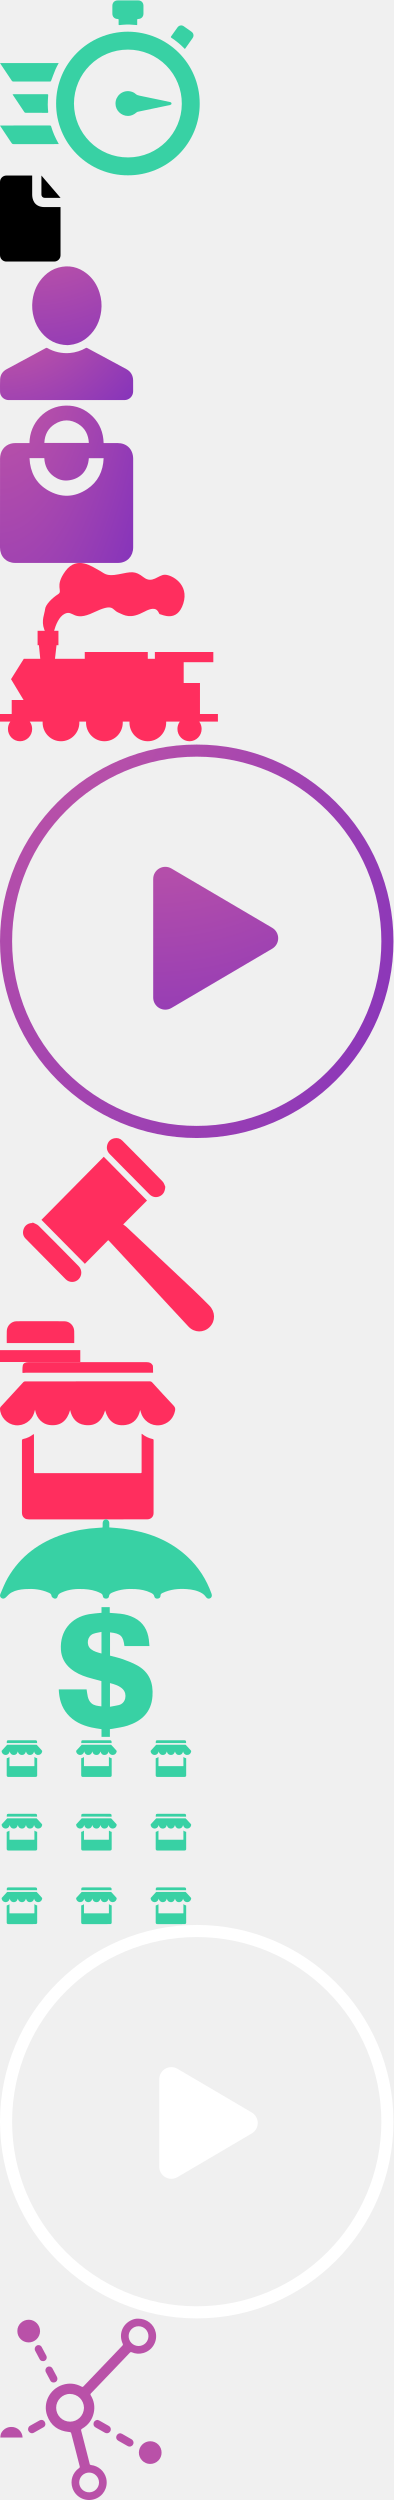
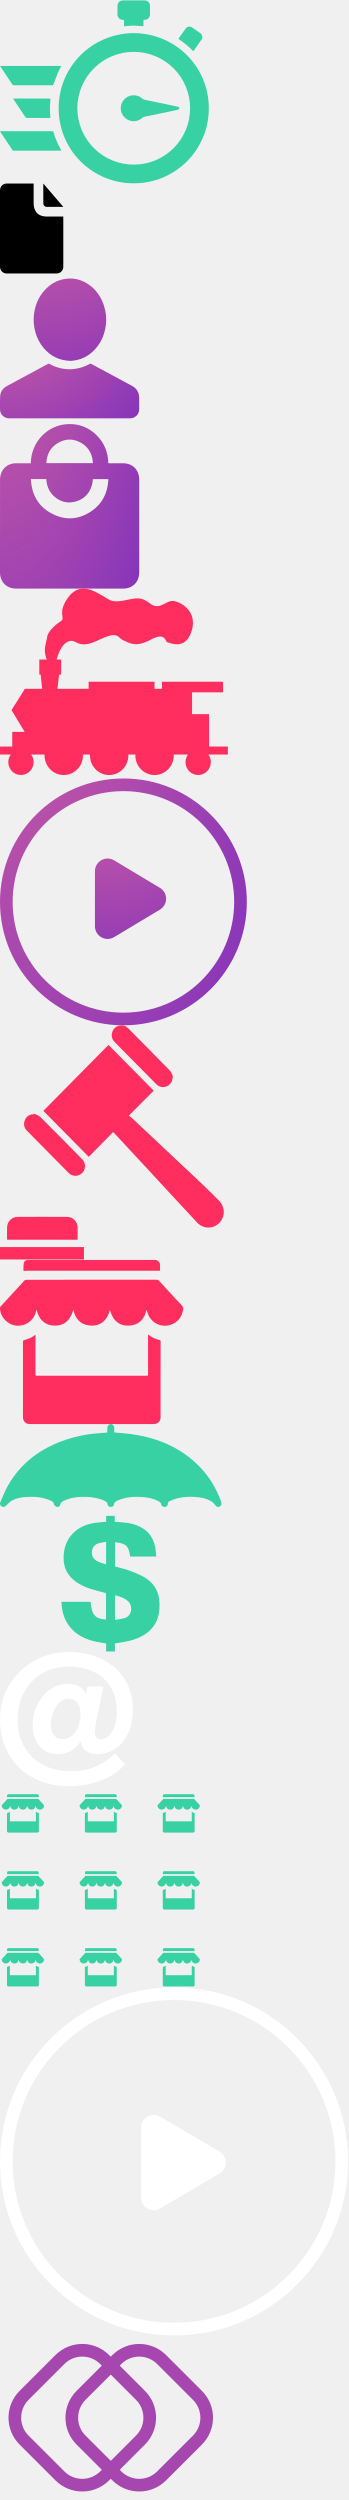
- <svg xmlns="http://www.w3.org/2000/svg" xmlns:xlink="http://www.w3.org/1999/xlink" width="65" height="413" viewBox="0 0 65 413">
+ <svg xmlns="http://www.w3.org/2000/svg" xmlns:xlink="http://www.w3.org/1999/xlink" width="55" height="395" viewBox="0 0 55 395">
  <svg width="33" height="29" viewBox="0 0 33 29" id="blockchain_system" y="0">
    <g fill="#38D1A4" fill-rule="evenodd">
      <path d="M12.218 17.102c.029 4.924 3.982 8.934 8.968 8.905a8.883 8.883 0 0 0 8.848-8.84 8.886 8.886 0 0 0-8.895-8.971c-4.937-.003-8.887 3.965-8.921 8.906m8.909-11.87c6.571.044 11.852 5.25 11.865 11.85a11.81 11.81 0 0 1-11.856 11.881A11.817 11.817 0 0 1 9.27 17.108c-.004-6.57 5.258-11.83 11.857-11.877M9.707 23.795c-.086.005-.143.01-.2.01-2.426.001-4.852 0-7.279.005-.149 0-.233-.05-.313-.171-.591-.898-1.19-1.791-1.786-2.686-.038-.057-.074-.116-.129-.202.082-.007.137-.017.192-.017 2.68-.001 5.358 0 8.037-.005.123 0 .189.037.222.155.281.981.696 1.906 1.197 2.793.015.027.028.056.06.118M9.696 10.418c-.183.359-.38.688-.525 1.038-.256.613-.482 1.24-.717 1.862-.038.102-.082.157-.204.157-2.029-.004-4.057-.002-6.085-.007a.274.274 0 0 1-.198-.1c-.64-.95-1.274-1.903-1.908-2.856-.014-.022-.024-.046-.048-.094h9.685zM22.656 4.147c-.235-.017-.454-.025-.671-.05-.748-.085-1.493-.034-2.236.049-.131.014-.16-.027-.156-.144.005-.232-.003-.463.003-.694.004-.122-.03-.17-.163-.172-.527-.009-.87-.365-.872-.893V.97c.002-.546.355-.903.897-.903 1.119-.002 2.237-.002 3.356 0 .526 0 .882.354.885.88.004.436.003.871 0 1.307-.002.52-.342.871-.865.882-.14.002-.173.056-.169.182.007.215.003.43.002.646 0 .057-.007.115-.011.184M2.08 15.58c.072-.005.129-.013.185-.013 1.84 0 3.678 0 5.518-.004.151 0 .188.04.177.193-.035.51-.068 1.02-.07 1.53-.002.397.038.794.07 1.19.012.134-.03.167-.156.166-1.189-.004-2.377 0-3.566-.007a.292.292 0 0 1-.21-.106c-.637-.945-1.267-1.894-1.897-2.843-.017-.026-.027-.056-.051-.106" />
      <path d="M30.55 8.093c-.06-.055-.1-.088-.137-.125a12.929 12.929 0 0 0-2.099-1.728c-.104-.069-.123-.123-.048-.228.355-.492.702-.99 1.056-1.483.25-.346.672-.434 1.024-.199.442.296.878.601 1.304.919.35.262.415.69.17 1.044-.396.57-.8 1.133-1.2 1.698l-.07.102M21.136 19.155c-1.118-.006-2.056-.916-2.055-2.025a2.041 2.041 0 0 1 2.415-2.04c.335.068.652.184.894.416.213.202.461.256.723.31l1.734.362c.574.119 1.147.235 1.72.355.515.108 1.03.216 1.543.33.121.028.225.104.223.242-.002.139-.11.209-.23.237-.313.073-.63.136-.945.202l-1.687.352-1.702.359c-.341.071-.685.134-1.025.213a.578.578 0 0 0-.23.137c-.402.351-.899.553-1.378.55" />
    </g>
  </svg>
  <svg width="10" height="15" viewBox="0 0 10 15" id="documents" y="29">
    <path d="M1.057 0C.473 0 0 .473 0 1.056v12.098c0 .584.469 1.057 1.051 1.057H8.95A1.05 1.05 0 0 0 10 13.159V6.093v-.882H7.372c-1.853 0-2.056-1.467-2.056-2.052V0H1.057zm5.785 0v3.156c0 .292.237.528.522.528H10L6.842 0z" fill="#000" fill-rule="nonzero" />
  </svg>
  <svg width="22" height="23" viewBox="0 0 22 23" id="for_cryptomarket" y="44">
    <defs>
      <radialGradient cx="0%" cy="-137.079%" fx="0%" fy="-137.079%" r="463.64%" gradientTransform="matrix(.21568 .8359 -.32846 .54889 -.45 -.618)" id="a">
        <stop stop-color="#DD669B" offset="0%" />
        <stop stop-color="#6923C5" offset="100%" />
      </radialGradient>
      <radialGradient cx="0%" cy="-137.079%" fx="0%" fy="-137.079%" r="451.209%" gradientTransform="scale(1 .88083) rotate(77.195 .116 -1.464)" id="b">
        <stop stop-color="#DD669B" offset="0%" />
        <stop stop-color="#6923C5" offset="100%" />
      </radialGradient>
    </defs>
    <g fill="none" fill-rule="evenodd">
      <path d="M10.997 22.092c-3.177 0-6.355-.005-9.532.004-.675.002-1.26-.432-1.424-1.079a1.125 1.125 0 0 1-.036-.275c0-.695-.018-1.39.014-2.084.035-.753.427-1.315 1.082-1.67 2.157-1.172 4.322-2.33 6.483-3.496.084-.045.147-.047.23.001a6.125 6.125 0 0 0 1.78.692c.64.14 1.288.192 1.946.132a6.47 6.47 0 0 0 2.66-.837c.091-.052.15-.019.22.019l4.253 2.29c.736.396 1.476.786 2.208 1.191.734.407 1.101 1.041 1.111 1.878.007.594-.002 1.188.003 1.782a1.44 1.44 0 0 1-1.453 1.456c-3.182-.01-6.363-.004-9.545-.004" fill="url(#a)" />
      <path d="M11.19 13.02c-1.85-.045-3.218-.763-4.303-2.047a6.53 6.53 0 0 1-1.283-2.438 7.151 7.151 0 0 1-.236-2.89c.198-1.592.83-2.98 1.99-4.106C8.004.91 8.76.447 9.631.209c1.738-.474 3.317-.12 4.718.997 1.022.813 1.691 1.875 2.085 3.115.317.995.418 2.013.288 3.047-.21 1.684-.897 3.134-2.173 4.278a5.206 5.206 0 0 1-2.392 1.24c-.365.079-.743.104-.967.133" fill="url(#b)" />
    </g>
  </svg>
  <svg width="22" height="26" viewBox="0 0 22 26" id="for_retail" y="67">
    <defs>
      <radialGradient cx="0%" cy="0%" fx="0%" fy="0%" r="191.552%" gradientTransform="matrix(0 .84615 -1 0 0 0)" id="a">
        <stop stop-color="#DD669B" offset="0%" />
        <stop stop-color="#6923C5" offset="100%" />
      </radialGradient>
    </defs>
    <path d="M748.677 1853.177c-.066-1.337-.595-2.405-1.707-3.11-1.285-.815-2.622-.822-3.914-.016-1.128.703-1.67 1.773-1.731 3.126h7.352zm-9.803 2.511c.113 2.349 1.08 4.177 3.074 5.327 2.156 1.244 4.354 1.17 6.433-.207 1.79-1.185 2.654-2.935 2.738-5.11h-2.442c-.145 2.098-1.463 3.496-3.487 3.674-.822.073-1.587-.166-2.266-.647-1.039-.736-1.54-1.775-1.607-3.037h-2.443zm-.008-2.496c.038-3.38 2.67-6.129 6.025-6.19 1.697-.032 3.174.569 4.39 1.78 1.207 1.203 1.792 2.683 1.837 4.41h2.282c1.57 0 2.6 1.04 2.6 2.628v14.597c0 1.519-1.03 2.58-2.525 2.58-5.651.004-11.303.004-16.955 0-1.482 0-2.52-1.06-2.52-2.554 0-4.885.001-9.77.005-14.655 0-1.232.685-2.192 1.787-2.497.227-.063.469-.091.704-.094.782-.012 1.564-.005 2.37-.005z" transform="translate(-734 -1847)" fill="url(#a)" fill-rule="evenodd" />
  </svg>
  <svg width="36" height="30" viewBox="0 0 36 30" id="hight_cost" y="93">
    <path d="M36 24.95h-2.966v-5.12h-2.688v-3.437h4.895v-1.684h-9.656v1.124h-1.17v-1.124H14.002v1.124H9.083l.256-2.246h.316v-2.382H8.94c.25-.904.786-2.337 1.751-2.806 1.449-.705 1.38 1.403 4.76-.213 3.378-1.612 2.965-.492 4.069 0 1.103.492 1.996 1.123 4.345-.139 2.343-1.264 2.275.422 2.549.422.276 0 2.828 1.47 3.862-1.753 1.035-3.225-1.932-4.77-3.034-4.77-1.102 0-2.067 1.545-3.516.422-1.45-1.127-2-.915-4.14-.493-2.137.422-2.344-.21-3.306-.7-.969-.49-3.52-2.457-5.452.14-1.928 2.594-.342 3.296-1.241 3.855-.898.564-2.067 1.684-2.137 2.456-.07.772-.69 1.893-.139 3.366.031.078.06.145.09.213H6.21v2.382h.22l.218 2.245H3.932L1.822 19.2l2.069 3.437H1.934v2.315H0v1.261h1.703a2.05 2.05 0 0 0-.393 1.207c0 1.124.896 2.034 2 2.034 1.105 0 2.002-.91 2.002-2.034 0-.452-.147-.87-.393-1.207h2.128c-.002.053-.007.101-.007.155 0 1.703 1.357 3.086 3.035 3.086 1.677 0 3.035-1.383 3.035-3.086 0-.054-.007-.102-.007-.155h1.118c-.002.053-.007.101-.007.155 0 1.703 1.359 3.086 3.035 3.086 1.674 0 3.033-1.383 3.033-3.086 0-.054-.005-.102-.01-.155h1.12c-.003.053-.006.101-.006.155 0 1.703 1.358 3.086 3.035 3.086 1.675 0 3.031-1.383 3.031-3.086 0-.054-.002-.102-.003-.155h2.253a2.04 2.04 0 0 0-.391 1.207c0 1.124.893 2.034 1.999 2.034 1.102 0 2-.91 2-2.034 0-.452-.148-.87-.39-1.207H36v-1.261z" fill="#FF2E5E" fill-rule="nonzero" />
  </svg>
-   <svg width="65" height="65" viewBox="0 0 65 65" id="how_chek_works" y="123">
+   <svg width="39" height="39" viewBox="0 0 39 39" id="how_chek_works" y="123">
    <defs>
      <radialGradient cx="0%" cy="-23.289%" fx="0%" fy="-23.289%" r="209.229%" id="a">
        <stop stop-color="#DD669B" offset="0%" />
        <stop stop-color="#6923C5" offset="100%" />
      </radialGradient>
-       <radialGradient cx="-30.717%" cy="-63.309%" fx="-30.717%" fy="-63.309%" r="389.871%" gradientTransform="matrix(.07879 .87237 -.9969 .06895 -.914 -.321)" id="b">
+       <radialGradient cx="-30.717%" cy="-63.309%" fx="-30.717%" fy="-63.309%" r="385.531%" gradientTransform="scale(1 .885) rotate(85.43 -.263 -.674)" id="b">
        <stop stop-color="#DD669B" offset="0%" />
        <stop stop-color="#6923C5" offset="100%" />
      </radialGradient>
    </defs>
    <g transform="translate(1 1)" fill="none" fill-rule="evenodd">
-       <circle stroke="url(#a)" stroke-width="2" cx="31.5" cy="31.5" r="31.5" />
-       <path d="M43.971 32.724l-16.65 9.798a2 2 0 0 1-3.014-1.723V21.2a2 2 0 0 1 3.015-1.723l16.65 9.798a2 2 0 0 1 0 3.448z" fill="url(#b)" />
+       <circle stroke="url(#a)" stroke-width="2" cx="18.5" cy="18.5" r="18.5" />
+       <path d="M24.276 19.714l-7.246 4.354A2 2 0 0 1 14 22.353v-8.707a2 2 0 0 1 3.03-1.714l7.246 4.354a2 2 0 0 1 0 3.428z" fill="url(#b)" />
    </g>
  </svg>
-   <svg width="36" height="37" viewBox="0 0 36 37" id="illigal_of_crypto" y="188">
+   <svg width="36" height="37" viewBox="0 0 36 37" id="illigal_of_crypto" y="162">
    <defs>
      <path id="a" d="M.021.007h9.654v9.757H.02z" />
    </defs>
    <g fill="none" fill-rule="evenodd">
      <path fill="#FF2E5E" d="M0 37h13.263v-1.962H0z" />
      <g transform="translate(1.105)">
        <path d="M16.037 3.096l7.143 7.232-3.938 3.951c.206.15.361.24.489.36 3.65 3.428 7.302 6.854 10.943 10.29.947.894 1.87 1.815 2.79 2.738 1.027 1.03 1.052 2.557.077 3.552-.963.983-2.523.989-3.508-.063-2.612-2.789-5.193-5.608-7.79-8.412-1.736-1.876-3.477-3.748-5.217-5.62-.076-.082-.16-.154-.26-.248l-3.85 3.906-7.175-7.264L16.037 3.096M.011 33.877c0-.695-.021-1.357.006-2.016.035-.866.76-1.587 1.63-1.592 2.627-.015 5.253-.016 7.879.002.878.006 1.586.717 1.625 1.594.029.66.005 1.32.005 2.012H.011z" fill="#FF2E5E" />
        <g transform="translate(16.528)">
          <mask id="b" fill="#fff">
            <use xlink:href="#a" />
          </mask>
          <path d="M9.675 8.056c-.064.825-.346 1.303-.93 1.568-.59.268-1.218.147-1.698-.335C5.782 8.016 4.523 6.737 3.262 5.46 2.34 4.525 1.412 3.592.493 2.653c-.422-.432-.575-.954-.402-1.54C.26.545.644.183 1.22.05c.515-.119.986.01 1.356.382a813.187 813.187 0 0 1 6.654 6.75c.252.26.348.675.446.874" fill="#FF2E5E" mask="url(#b)" />
        </g>
        <path d="M4.282 13.951c.335.178.735.287.992.543a817.93 817.93 0 0 1 6.621 6.685c.583.593.566 1.552.002 2.137a1.496 1.496 0 0 1-2.138.028C7.539 21.11 5.325 18.87 3.12 16.62c-.459-.469-.533-1.056-.29-1.663.23-.578.78-.919 1.401-.91l.05-.097" fill="#FF2E5E" />
      </g>
    </g>
  </svg>
-   <svg width="29" height="26" viewBox="0 0 29 26" id="limited_opportunites" y="225">
+   <svg width="29" height="26" viewBox="0 0 29 26" id="limited_opportunites" y="199">
    <defs>
      <path id="a" d="M0 .005h28.946v7.273H0z" />
      <path id="c" d="M.049.015h21.648v1.8H.049z" />
    </defs>
    <g fill="none" fill-rule="evenodd">
      <path d="M23.392 11.86c.06.025.084.03.1.043.511.416 1.09.688 1.73.827.126.027.153.086.153.206-.003 4.005-.002 8.01-.004 12.015 0 .625-.435 1.046-1.083 1.047C22.21 26 20.13 26 18.05 26H4.763c-.245 0-.48-.033-.688-.175-.332-.227-.45-.553-.45-.945.005-1.394.002-2.788.002-4.182 0-2.558.003-5.116-.002-7.673 0-.183.04-.273.231-.31.604-.117 1.14-.387 1.63-.756.022-.017.05-.026.104-.054.008.097.02.175.02.252l.001 5.954c0 .253 0 .252.25.252l17.27.001c.263 0 .263.001.262-.273v-6.232z" fill="#FF2E5E" />
      <g transform="translate(0 3.193)">
        <mask id="b" fill="#fff">
          <use xlink:href="#a" />
        </mask>
        <path d="M23.154 4.732c-.285 1.36-1.045 2.287-2.387 2.482-1.814.263-2.908-.677-3.4-2.417-.486 1.724-1.562 2.663-3.36 2.42-1.356-.182-2.125-1.103-2.423-2.47-.499 1.797-1.606 2.72-3.466 2.464-.986-.136-2.048-.933-2.334-2.511-.06.211-.108.39-.162.565-.377 1.223-1.653 2.154-3.083 1.989C1.174 7.097.025 5.886 0 4.51a.47.47 0 0 1 .111-.298c1.247-1.368 2.5-2.73 3.757-4.088a.414.414 0 0 1 .276-.11c2.7-.006 5.4-.005 8.1-.005 4.16 0 8.318 0 12.477-.004.181 0 .305.05.428.185 1.176 1.289 2.349 2.58 3.547 3.846.256.271.288.537.217.856-.25 1.117-.903 1.894-1.984 2.246-1.374.449-2.899-.204-3.521-1.629-.104-.237-.163-.494-.254-.777" fill="#FF2E5E" mask="url(#b)" />
      </g>
      <g transform="translate(3.625)">
        <mask id="d" fill="#fff">
          <use xlink:href="#c" />
        </mask>
        <path d="M21.697 1.78c-1.596-.012-3.148-.005-4.7-.005-5.449-.001-10.897 0-16.345.001-.162 0-.323.03-.485.039-.04.002-.119-.03-.118-.045C.065 1.367.026.952.129.566c.1-.383.496-.546.946-.548C2.273.013 3.472.016 4.67.016h15.924c.433 0 .772.139.977.482.029.048.062.102.065.155.025.386.043.772.06 1.127" fill="#FF2E5E" mask="url(#d)" />
      </g>
    </g>
  </svg>
-   <svg width="35" height="36" viewBox="0 0 35 36" id="loyality_system" y="251">
+   <svg width="35" height="36" viewBox="0 0 35 36" id="loyality_system" y="225">
    <g fill="#38D1A4" fill-rule="evenodd">
      <path d="M17.647 0c.314.162.444.419.41.774-.017.183-.003.369-.003.557.83.074 1.627.117 2.417.22 3.92.512 7.49 1.853 10.453 4.584 1.855 1.71 3.177 3.782 4.026 6.163.124.348.012.642-.274.76-.282.118-.513-.007-.717-.31a1.753 1.753 0 0 0-.49-.477c-.8-.52-1.711-.688-2.641-.753-1.356-.095-2.68.043-3.934.621-.212.098-.392.192-.382.503.007.247-.191.419-.454.449-.275.031-.513-.08-.563-.352-.066-.362-.327-.488-.592-.62-.803-.399-1.668-.547-2.55-.602-1.26-.079-2.497.038-3.678.526-.314.13-.632.245-.674.69-.023.251-.26.372-.522.362-.269-.01-.47-.168-.488-.413-.023-.308-.214-.412-.43-.522-.842-.43-1.752-.586-2.68-.642-1.272-.076-2.52.034-3.702.564-.305.137-.592.28-.67.679a.413.413 0 0 1-.538.318c-.181-.059-.44-.248-.45-.395-.025-.36-.246-.467-.498-.579-1.238-.55-2.54-.678-3.872-.584-.777.055-1.551.174-2.24.554-.34.187-.629.485-.9.772-.2.21-.454.32-.706.194-.264-.132-.384-.404-.25-.711.393-.894.744-1.816 1.23-2.658 2.088-3.622 5.24-5.901 9.137-7.202 1.888-.63 3.832-.97 5.817-1.073.23-.012.46-.032.693-.049C17.037.872 16.76.285 17.37 0h.278zM16.764 18.59c-.477.107-.926.16-1.34.31-1.007.362-1.248 1.846-.413 2.527.5.408 1.12.557 1.753.73V18.59zm1.402 12.367c.503-.095.978-.169 1.445-.276 1.184-.27 1.469-1.843.668-2.638-.576-.572-1.332-.796-2.113-.996v3.91zm-1.396 4.971v-1.267c-.57-.096-1.13-.163-1.678-.288-1.54-.352-2.936-.988-3.983-2.238-.967-1.156-1.345-2.526-1.4-4.046h4.598c.141.8.129 1.683.788 2.281.445.404 1.049.446 1.655.522v-4.18c-.763-.206-1.534-.394-2.293-.624-1.024-.31-1.988-.752-2.819-1.452-.964-.814-1.506-1.86-1.578-3.122-.175-3.046 1.636-5.32 4.653-5.851.667-.118 1.348-.152 2.056-.228v-.932h1.361v.943c.623.05 1.208.078 1.789.145.796.092 1.56.305 2.279.675 1.454.749 2.177 1.997 2.392 3.59.046.344.065.693.1 1.074h-4.135c-.204-1.617-.564-2.076-2.38-2.26v3.844c.708.193 1.434.343 2.127.59.79.283 1.582.594 2.32.994 2.042 1.11 2.73 2.9 2.566 5.13-.193 2.637-1.78 4.083-4.102 4.847-.804.264-1.664.355-2.499.522-.135.027-.273.037-.431.058v1.273H16.77z" />
    </g>
  </svg>
-   <svg width="32" height="31" viewBox="0 0 32 31" id="more_then_150k" y="287">
+   <svg width="21" height="22" viewBox="0 0 21 22" id="mail-ico" y="261">
+     <path d="M10.837 7.386c-.456 0-.855.134-1.198.4a3.478 3.478 0 0 0-.87 1.012c-.237.409-.418.86-.541 1.355-.124.494-.186.97-.186 1.426 0 .228.024.47.072.727.047.257.142.494.285.713.142.219.328.4.556.542.228.142.532.214.913.214.513 0 .95-.129 1.311-.385.362-.257.656-.58.885-.97.228-.39.394-.813.499-1.27.104-.455.156-.874.156-1.254 0-.304-.028-.604-.085-.898a2.439 2.439 0 0 0-.3-.799 1.72 1.72 0 0 0-.584-.584c-.247-.153-.552-.229-.913-.229zm8.927 10.381a10.026 10.026 0 0 1-3.993 2.624c-1.54.551-3.166.827-4.877.827-1.635 0-3.123-.261-4.463-.784-1.34-.523-2.486-1.25-3.437-2.182-.95-.931-1.687-2.048-2.21-3.35C.261 13.598 0 12.177 0 10.637 0 9.117.285 7.71.856 6.417a10.49 10.49 0 0 1 2.338-3.365A10.925 10.925 0 0 1 6.66.812 11.053 11.053 0 0 1 10.894 0c1.293 0 2.548.19 3.765.57 1.217.38 2.296.951 3.237 1.712a8.343 8.343 0 0 1 2.253 2.851c.56 1.141.841 2.482.841 4.022 0 1.14-.157 2.148-.47 3.023-.314.874-.733 1.606-1.255 2.196a5.136 5.136 0 0 1-1.797 1.326 5.254 5.254 0 0 1-2.125.442c-.76 0-1.369-.18-1.825-.542-.456-.361-.684-.818-.684-1.369h-.143c-.285.456-.723.889-1.312 1.298-.59.408-1.312.613-2.167.613-1.293 0-2.291-.428-2.995-1.284-.703-.855-1.055-1.967-1.055-3.336 0-.799.133-1.588.4-2.367a6.706 6.706 0 0 1 1.14-2.082A5.845 5.845 0 0 1 8.47 5.604c.685-.37 1.445-.556 2.282-.556.722 0 1.33.152 1.825.456.494.304.817.675.97 1.112h.028l.228-1.14h2.538l-1.112 5.39c-.038.266-.09.56-.157.884-.066.323-.1.627-.1.912 0 .324.062.595.186.813.123.219.366.328.727.328.742 0 1.355-.4 1.84-1.198.484-.798.727-1.872.727-3.222 0-1.141-.19-2.153-.57-3.038a6.202 6.202 0 0 0-1.583-2.224c-.675-.599-1.479-1.05-2.41-1.355-.932-.304-1.949-.456-3.052-.456-1.198 0-2.296.214-3.294.642A7.493 7.493 0 0 0 4.991 4.72a8.042 8.042 0 0 0-1.64 2.652c-.39 1.017-.585 2.115-.585 3.294 0 1.255.205 2.386.614 3.394a7.376 7.376 0 0 0 1.725 2.58 7.565 7.565 0 0 0 2.652 1.64c1.027.38 2.158.571 3.394.571 1.54 0 2.866-.247 3.978-.741a10.974 10.974 0 0 0 3.066-2.054l1.569 1.711z" fill="#FFF" fill-rule="evenodd" />
+   </svg>
+   <svg width="32" height="31" viewBox="0 0 32 31" id="more_then_150k" y="283">
    <g fill="#38D1A4" fill-rule="evenodd">
      <g transform="translate(24.88 24.798)">
        <path d="M5.418 2.766c.014.006.02.007.023.01.119.097.253.16.401.193.03.006.036.02.036.048l-.001 2.802c0 .146-.101.244-.251.244l-1.445.001H1.103a.27.27 0 0 1-.16-.04C.868 5.97.84 5.893.84 5.802v-.976-1.79c0-.042.009-.063.053-.071a.91.91 0 0 0 .378-.177c.005-.004.011-.006.024-.012.002.022.004.04.004.058v1.39c0 .058 0 .058.059.058h4c.06 0 .06 0 .06-.064V2.766zM5.363 1.848c-.066.317-.242.534-.553.58-.42.06-.673-.159-.787-.564-.113.402-.362.62-.779.564-.314-.043-.492-.257-.56-.576-.116.42-.373.634-.804.575-.228-.032-.474-.218-.54-.586l-.038.132a.673.673 0 0 1-.714.464.677.677 0 0 1-.588-.64.11.11 0 0 1 .026-.07c.289-.319.579-.637.87-.953A.096.096 0 0 1 .96.748L2.836.747l2.89-.001a.12.12 0 0 1 .1.043c.272.3.543.602.82.897.06.063.067.125.05.2-.057.26-.208.441-.459.524a.663.663 0 0 1-.815-.38c-.024-.056-.038-.116-.059-.182M5.865.468C5.495.465 5.136.467 4.777.467H.99c-.038 0-.075.008-.113.01C.87.477.851.47.851.466.855.359.846.25.869.148c.024-.1.115-.143.22-.144H5.61c.1 0 .179.036.226.127.007.012.014.027.015.04.006.102.01.204.014.297" />
      </g>
      <g transform="translate(12.573 24.798)">
        <path d="M5.418 2.766c.014.006.02.007.023.01.119.097.253.16.401.193.03.006.036.02.036.048l-.001 2.802c0 .146-.101.244-.251.244l-1.445.001H1.103a.27.27 0 0 1-.16-.04C.868 5.97.84 5.893.84 5.802v-.976-1.79c0-.042.009-.063.053-.071a.91.91 0 0 0 .378-.177c.005-.004.011-.006.024-.012.002.022.004.04.004.058v1.39c0 .058 0 .058.059.058h4c.06 0 .06 0 .06-.064V2.766zM5.363 1.848c-.066.317-.242.534-.553.58-.42.06-.673-.159-.787-.564-.113.402-.362.62-.779.564-.314-.043-.492-.257-.56-.576-.116.42-.373.634-.804.575-.228-.032-.474-.218-.54-.586l-.038.132a.673.673 0 0 1-.714.464.677.677 0 0 1-.588-.64.11.11 0 0 1 .026-.07c.289-.319.579-.637.87-.953A.096.096 0 0 1 .96.748L2.836.747l2.89-.001a.12.12 0 0 1 .1.043c.272.3.543.602.82.897.06.063.067.125.05.2-.057.26-.208.441-.459.524a.663.663 0 0 1-.815-.38c-.024-.056-.038-.116-.059-.182M5.865.468C5.495.465 5.136.467 4.777.467H.99c-.038 0-.075.008-.113.01C.87.477.851.47.851.466.855.359.846.25.869.148c.024-.1.115-.143.22-.144H5.61c.1 0 .179.036.226.127.007.012.014.027.015.04.006.102.01.204.014.297" />
      </g>
      <g transform="translate(.265 24.798)">
        <path d="M5.418 2.766c.014.006.02.007.023.01.119.097.253.16.401.193.03.006.036.02.036.048l-.001 2.802c0 .146-.101.244-.251.244l-1.445.001H1.103a.27.27 0 0 1-.16-.04C.868 5.97.84 5.893.84 5.802v-.976-1.79c0-.042.009-.063.053-.071a.91.91 0 0 0 .378-.177c.005-.004.011-.006.024-.012.002.022.004.04.004.058v1.39c0 .058 0 .058.059.058h4c.06 0 .06 0 .06-.064V2.766zM5.363 1.848c-.066.317-.242.534-.553.58-.42.06-.673-.159-.787-.564-.113.402-.362.62-.779.564-.314-.043-.492-.257-.56-.576-.116.42-.373.634-.804.575-.228-.032-.474-.218-.54-.586l-.038.132a.673.673 0 0 1-.714.464.677.677 0 0 1-.588-.64.11.11 0 0 1 .026-.07c.289-.319.579-.637.87-.953A.096.096 0 0 1 .96.748L2.836.747l2.89-.001a.12.12 0 0 1 .1.043c.272.3.543.602.82.897.06.063.067.125.05.2-.057.26-.208.441-.459.524a.663.663 0 0 1-.815-.38c-.024-.056-.038-.116-.059-.182M5.865.468C5.495.465 5.136.467 4.777.467H.99c-.038 0-.075.008-.113.01C.87.477.851.47.851.466.855.359.846.25.869.148c.024-.1.115-.143.22-.144H5.61c.1 0 .179.036.226.127.007.012.014.027.015.04.006.102.01.204.014.297" />
      </g>
      <g transform="translate(24.88 12.641)">
        <path d="M5.418 2.766c.014.006.02.007.023.01.119.097.253.16.401.193.03.006.036.02.036.048l-.001 2.802c0 .146-.101.244-.251.244l-1.445.001H1.103a.27.27 0 0 1-.16-.04C.868 5.97.84 5.893.84 5.802v-.976-1.79c0-.042.009-.063.053-.071a.91.91 0 0 0 .378-.177c.005-.004.011-.006.024-.012.002.022.004.04.004.058v1.39c0 .058 0 .058.059.058h4c.06 0 .06 0 .06-.064V2.766zM5.363 1.848c-.066.317-.242.534-.553.58-.42.06-.673-.159-.787-.564-.113.402-.362.62-.779.564-.314-.043-.492-.257-.56-.576-.116.42-.373.634-.804.575-.228-.032-.474-.218-.54-.586l-.038.132a.673.673 0 0 1-.714.464.677.677 0 0 1-.588-.64.11.11 0 0 1 .026-.07c.289-.319.579-.637.87-.953A.096.096 0 0 1 .96.748L2.836.747l2.89-.001a.12.12 0 0 1 .1.043c.272.3.543.602.82.897.06.063.067.125.05.2-.057.26-.208.441-.459.524a.663.663 0 0 1-.815-.38c-.024-.056-.038-.116-.059-.182M5.865.468C5.495.465 5.136.467 4.777.467H.99c-.038 0-.075.008-.113.01C.87.477.851.47.851.466.855.359.846.25.869.148c.024-.1.115-.143.22-.144H5.61c.1 0 .179.036.226.127.007.012.014.027.015.04.006.102.01.204.014.297" />
      </g>
      <g transform="translate(12.573 12.641)">
        <path d="M5.418 2.766c.014.006.02.007.023.01.119.097.253.16.401.193.03.006.036.02.036.048l-.001 2.802c0 .146-.101.244-.251.244l-1.445.001H1.103a.27.27 0 0 1-.16-.04C.868 5.97.84 5.893.84 5.802v-.976-1.79c0-.042.009-.063.053-.071a.91.91 0 0 0 .378-.177c.005-.004.011-.006.024-.012.002.022.004.04.004.058v1.39c0 .058 0 .058.059.058h4c.06 0 .06 0 .06-.064V2.766zM5.363 1.848c-.066.317-.242.534-.553.58-.42.06-.673-.159-.787-.564-.113.402-.362.62-.779.564-.314-.043-.492-.257-.56-.576-.116.42-.373.634-.804.575-.228-.032-.474-.218-.54-.586l-.038.132a.673.673 0 0 1-.714.464.677.677 0 0 1-.588-.64.11.11 0 0 1 .026-.07c.289-.319.579-.637.87-.953A.096.096 0 0 1 .96.748L2.836.747l2.89-.001a.12.12 0 0 1 .1.043c.272.3.543.602.82.897.06.063.067.125.05.2-.057.26-.208.441-.459.524a.663.663 0 0 1-.815-.38c-.024-.056-.038-.116-.059-.182M5.865.468C5.495.465 5.136.467 4.777.467H.99c-.038 0-.075.008-.113.01C.87.477.851.47.851.466.855.359.846.25.869.148c.024-.1.115-.143.22-.144H5.61c.1 0 .179.036.226.127.007.012.014.027.015.04.006.102.01.204.014.297" />
      </g>
      <g transform="translate(.265 12.641)">
        <path d="M5.418 2.766c.014.006.02.007.023.01.119.097.253.16.401.193.03.006.036.02.036.048l-.001 2.802c0 .146-.101.244-.251.244l-1.445.001H1.103a.27.27 0 0 1-.16-.04C.868 5.97.84 5.893.84 5.802v-.976-1.79c0-.042.009-.063.053-.071a.91.91 0 0 0 .378-.177c.005-.004.011-.006.024-.012.002.022.004.04.004.058v1.39c0 .058 0 .058.059.058h4c.06 0 .06 0 .06-.064V2.766zM5.363 1.848c-.066.317-.242.534-.553.58-.42.06-.673-.159-.787-.564-.113.402-.362.62-.779.564-.314-.043-.492-.257-.56-.576-.116.42-.373.634-.804.575-.228-.032-.474-.218-.54-.586l-.038.132a.673.673 0 0 1-.714.464.677.677 0 0 1-.588-.64.11.11 0 0 1 .026-.07c.289-.319.579-.637.87-.953A.096.096 0 0 1 .96.748L2.836.747l2.89-.001a.12.12 0 0 1 .1.043c.272.3.543.602.82.897.06.063.067.125.05.2-.057.26-.208.441-.459.524a.663.663 0 0 1-.815-.38c-.024-.056-.038-.116-.059-.182M5.865.468C5.495.465 5.136.467 4.777.467H.99c-.038 0-.075.008-.113.01C.87.477.851.47.851.466.855.359.846.25.869.148c.024-.1.115-.143.22-.144H5.61c.1 0 .179.036.226.127.007.012.014.027.015.04.006.102.01.204.014.297" />
      </g>
      <g transform="translate(24.88 .484)">
        <path d="M5.418 2.766c.014.006.02.007.023.01.119.097.253.16.401.193.03.006.036.02.036.048l-.001 2.802c0 .146-.101.244-.251.244l-1.445.001H1.103a.27.27 0 0 1-.16-.04C.868 5.97.84 5.893.84 5.802v-.976-1.79c0-.042.009-.063.053-.071a.91.91 0 0 0 .378-.177c.005-.004.011-.006.024-.012.002.022.004.04.004.058v1.39c0 .058 0 .058.059.058h4c.06 0 .06 0 .06-.064V2.766zM5.363 1.848c-.066.317-.242.534-.553.58-.42.06-.673-.159-.787-.564-.113.402-.362.62-.779.564-.314-.043-.492-.257-.56-.576-.116.42-.373.634-.804.575-.228-.032-.474-.218-.54-.586l-.038.132a.673.673 0 0 1-.714.464.677.677 0 0 1-.588-.64.11.11 0 0 1 .026-.07c.289-.319.579-.637.87-.953A.096.096 0 0 1 .96.748L2.836.747l2.89-.001a.12.12 0 0 1 .1.043c.272.3.543.602.82.897.06.063.067.125.05.2-.057.26-.208.441-.459.524a.663.663 0 0 1-.815-.38c-.024-.056-.038-.116-.059-.182M5.865.468C5.495.465 5.136.467 4.777.467H.99c-.038 0-.075.008-.113.01C.87.477.851.47.851.466.855.359.846.25.869.148c.024-.1.115-.143.22-.144H5.61c.1 0 .179.036.226.127.007.012.014.027.015.04.006.102.01.204.014.297" />
      </g>
      <g transform="translate(12.573 .484)">
        <path d="M5.418 2.766c.014.006.02.007.023.01.119.097.253.16.401.193.03.006.036.02.036.048l-.001 2.802c0 .146-.101.244-.251.244l-1.445.001H1.103a.27.27 0 0 1-.16-.04C.868 5.97.84 5.893.84 5.802v-.976-1.79c0-.042.009-.063.053-.071a.91.91 0 0 0 .378-.177c.005-.004.011-.006.024-.012.002.022.004.04.004.058v1.39c0 .058 0 .058.059.058h4c.06 0 .06 0 .06-.064V2.766zM5.363 1.848c-.066.317-.242.534-.553.58-.42.06-.673-.159-.787-.564-.113.402-.362.62-.779.564-.314-.043-.492-.257-.56-.576-.116.42-.373.634-.804.575-.228-.032-.474-.218-.54-.586l-.038.132a.673.673 0 0 1-.714.464.677.677 0 0 1-.588-.64.11.11 0 0 1 .026-.07c.289-.319.579-.637.87-.953A.096.096 0 0 1 .96.748L2.836.747l2.89-.001a.12.12 0 0 1 .1.043c.272.3.543.602.82.897.06.063.067.125.05.2-.057.26-.208.441-.459.524a.663.663 0 0 1-.815-.38c-.024-.056-.038-.116-.059-.182M5.865.468C5.495.465 5.136.467 4.777.467H.99c-.038 0-.075.008-.113.01C.87.477.851.47.851.466.855.359.846.25.869.148c.024-.1.115-.143.22-.144H5.61c.1 0 .179.036.226.127.007.012.014.027.015.04.006.102.01.204.014.297" />
      </g>
      <g transform="translate(.265 .484)">
        <path d="M5.418 2.766c.014.006.02.007.023.01.119.097.253.16.401.193.03.006.036.02.036.048l-.001 2.802c0 .146-.101.244-.251.244l-1.445.001H1.103a.27.27 0 0 1-.16-.04C.868 5.97.84 5.893.84 5.802v-.976-1.79c0-.042.009-.063.053-.071a.91.91 0 0 0 .378-.177c.005-.004.011-.006.024-.012.002.022.004.04.004.058v1.39c0 .058 0 .058.059.058h4c.06 0 .06 0 .06-.064V2.766zM5.363 1.848c-.066.317-.242.534-.553.58-.42.06-.673-.159-.787-.564-.113.402-.362.62-.779.564-.314-.043-.492-.257-.56-.576-.116.42-.373.634-.804.575-.228-.032-.474-.218-.54-.586l-.038.132a.673.673 0 0 1-.714.464.677.677 0 0 1-.588-.64.11.11 0 0 1 .026-.07c.289-.319.579-.637.87-.953A.096.096 0 0 1 .96.748L2.836.747l2.89-.001a.12.12 0 0 1 .1.043c.272.3.543.602.82.897.06.063.067.125.05.2-.057.26-.208.441-.459.524a.663.663 0 0 1-.815-.38c-.024-.056-.038-.116-.059-.182M5.865.468C5.495.465 5.136.467 4.777.467H.99c-.038 0-.075.008-.113.01C.87.477.851.47.851.466.855.359.846.25.869.148c.024-.1.115-.143.22-.144H5.61c.1 0 .179.036.226.127.007.012.014.027.015.04.006.102.01.204.014.297" />
      </g>
    </g>
  </svg>
-   <svg width="65" height="65" viewBox="0 0 65 65" id="play" y="318">
+   <svg width="55" height="55" viewBox="0 0 55 55" id="play" y="314">
    <g transform="translate(1 1)" fill="none" fill-rule="evenodd">
-       <circle stroke="#FFF" stroke-width="2" cx="31.5" cy="31.5" r="31.5" />
-       <path d="M40.595 33.438l-12.273 7.223a2 2 0 0 1-3.015-1.723V24.49a2 2 0 0 1 3.015-1.723l12.273 7.223a2 2 0 0 1 0 3.447z" fill="#FFF" />
+       <circle stroke="#FFF" stroke-width="2" cx="26.5" cy="26.5" r="26.5" />
+       <path d="M33.686 28.404l-9.381 5.521a2 2 0 0 1-3.015-1.723V21.159a2 2 0 0 1 3.015-1.724l9.381 5.522a2 2 0 0 1 0 3.447z" fill="#FFF" />
    </g>
  </svg>
-   <svg width="27" height="30" viewBox="0 0 27 30" id="whyblockchain" y="383">
-     <defs>
-       <path id="a" d="M.063.037h18.229V30H.062z" />
-       <path id="c" d="M0 .056h3.737V3.73H0z" />
-     </defs>
-     <g fill="none" fill-rule="evenodd">
-       <g transform="translate(7.5)">
-         <mask id="b" fill="#fff">
-           <use xlink:href="#a" />
-         </mask>
-         <path d="M8.858 27.112c-.001-.908-.73-1.64-1.636-1.643a1.64 1.64 0 0 0-1.637 1.624 1.632 1.632 0 0 0 1.654 1.639 1.629 1.629 0 0 0 1.619-1.62m6.538-25.814a1.63 1.63 0 0 0-1.644 1.596c-.012.91.7 1.646 1.613 1.667a1.627 1.627 0 0 0 1.659-1.615 1.628 1.628 0 0 0-1.628-1.648m-9.02 13.48c-.03-1.302-1.029-2.288-2.33-2.3-1.234-.012-2.272 1.049-2.268 2.28a2.292 2.292 0 0 0 2.32 2.3c1.187-.007 2.237-.95 2.278-2.28m8.92-14.74c1.457-.005 2.633.933 2.924 2.26a2.88 2.88 0 0 1-2.053 3.425 2.772 2.772 0 0 1-1.896-.125c-.14-.061-.22-.035-.321.07-1.758 1.844-3.52 3.685-5.281 5.526-.38.397-.756.797-1.14 1.189-.108.109-.114.193-.035.323.551.907.718 1.891.488 2.919-.254 1.136-.904 2.01-1.919 2.596-.159.092-.19.179-.144.352.203.752.39 1.508.583 2.263l.586 2.28c.079.305.159.611.229.92.028.125.09.173.219.186a2.903 2.903 0 0 1 2.515 2.222c.345 1.537-.541 3.003-1.995 3.433a2.89 2.89 0 0 1-3.58-1.84 2.865 2.865 0 0 1 1.077-3.303c.118-.083.15-.162.11-.31-.224-.846-.432-1.696-.649-2.543-.236-.925-.474-1.848-.716-2.771-.084-.324-.09-.315-.44-.35C2.113 18.59.883 17.704.29 16.054c-.75-2.092.422-4.388 2.545-5.074 1.087-.351 2.136-.247 3.14.288.137.073.215.06.32-.05 2.145-2.249 4.293-4.496 6.442-6.74.083-.087.099-.154.046-.267-.737-1.583-.069-3.304 1.543-3.978.338-.141.695-.201.97-.194" fill="#B951A8" mask="url(#b)" />
-       </g>
-       <path d="M26.691 22.181c.016.99-.803 1.872-1.902 1.863-1.017-.008-1.862-.88-1.848-1.896a1.89 1.89 0 0 1 1.907-1.854 1.86 1.86 0 0 1 1.843 1.887" fill="#B951A8" />
-       <g transform="translate(0 17.868)">
-         <mask id="d" fill="#fff">
-           <use xlink:href="#c" />
-         </mask>
-         <path d="M3.736 1.885c.037 1.027-.88 1.856-1.854 1.844C.84 3.715.002 2.915 0 1.9-.003.887.836.058 1.866.056 2.908.054 3.733.86 3.736 1.885" fill="#B951A8" mask="url(#d)" />
-       </g>
-       <path d="M2.868 2.066C2.858 1.08 3.693.204 4.785.22c1.017.016 1.85.885 1.832 1.907A1.883 1.883 0 0 1 4.706 3.97c-1.055-.027-1.859-.86-1.838-1.904M19.862 18.97c.109.037.226.058.325.113.512.286 1.021.578 1.528.875.331.194.436.57.258.884-.18.32-.55.43-.89.244a61.688 61.688 0 0 1-1.561-.887c-.27-.16-.386-.45-.306-.714a.684.684 0 0 1 .646-.514M16.105 16.765c.113.042.233.07.338.129.509.283 1.015.57 1.519.862.334.194.44.568.26.884-.18.32-.567.426-.907.237-.514-.285-1.026-.574-1.536-.868-.29-.167-.399-.456-.305-.776.076-.259.342-.45.63-.468M7.5 17.513a.597.597 0 0 1-.31.469c-.533.31-1.069.619-1.612.91-.33.178-.701.04-.874-.292a.658.658 0 0 1 .269-.873 55.651 55.651 0 0 1 1.586-.887c.433-.231.94.09.941.673M8.86 10.588a.581.581 0 0 1-.55-.325 74.51 74.51 0 0 1-.731-1.375c-.169-.325-.057-.704.241-.864.325-.174.679-.068.862.268.244.446.487.892.718 1.344.237.464-.046.955-.54.952M7.147 7.059c-.298.005-.483-.105-.6-.322-.248-.46-.496-.921-.736-1.387a.636.636 0 0 1 .238-.853.598.598 0 0 1 .841.235c.265.47.523.946.762 1.43.21.428-.09.895-.505.897" fill="#B951A8" />
+   <svg width="35" height="26" viewBox="0 0 35 26" id="whyblockchain" y="369">
+     <g transform="translate(-2 -2)" stroke="#A646AF" stroke-width="2" fill="none" fill-rule="evenodd">
+       <rect transform="rotate(45 15 15)" x="6" y="6" width="18" height="18" rx="5" />
+       <rect transform="rotate(45 24 15)" x="15" y="6" width="18" height="18" rx="5" />
    </g>
  </svg>
</svg>
